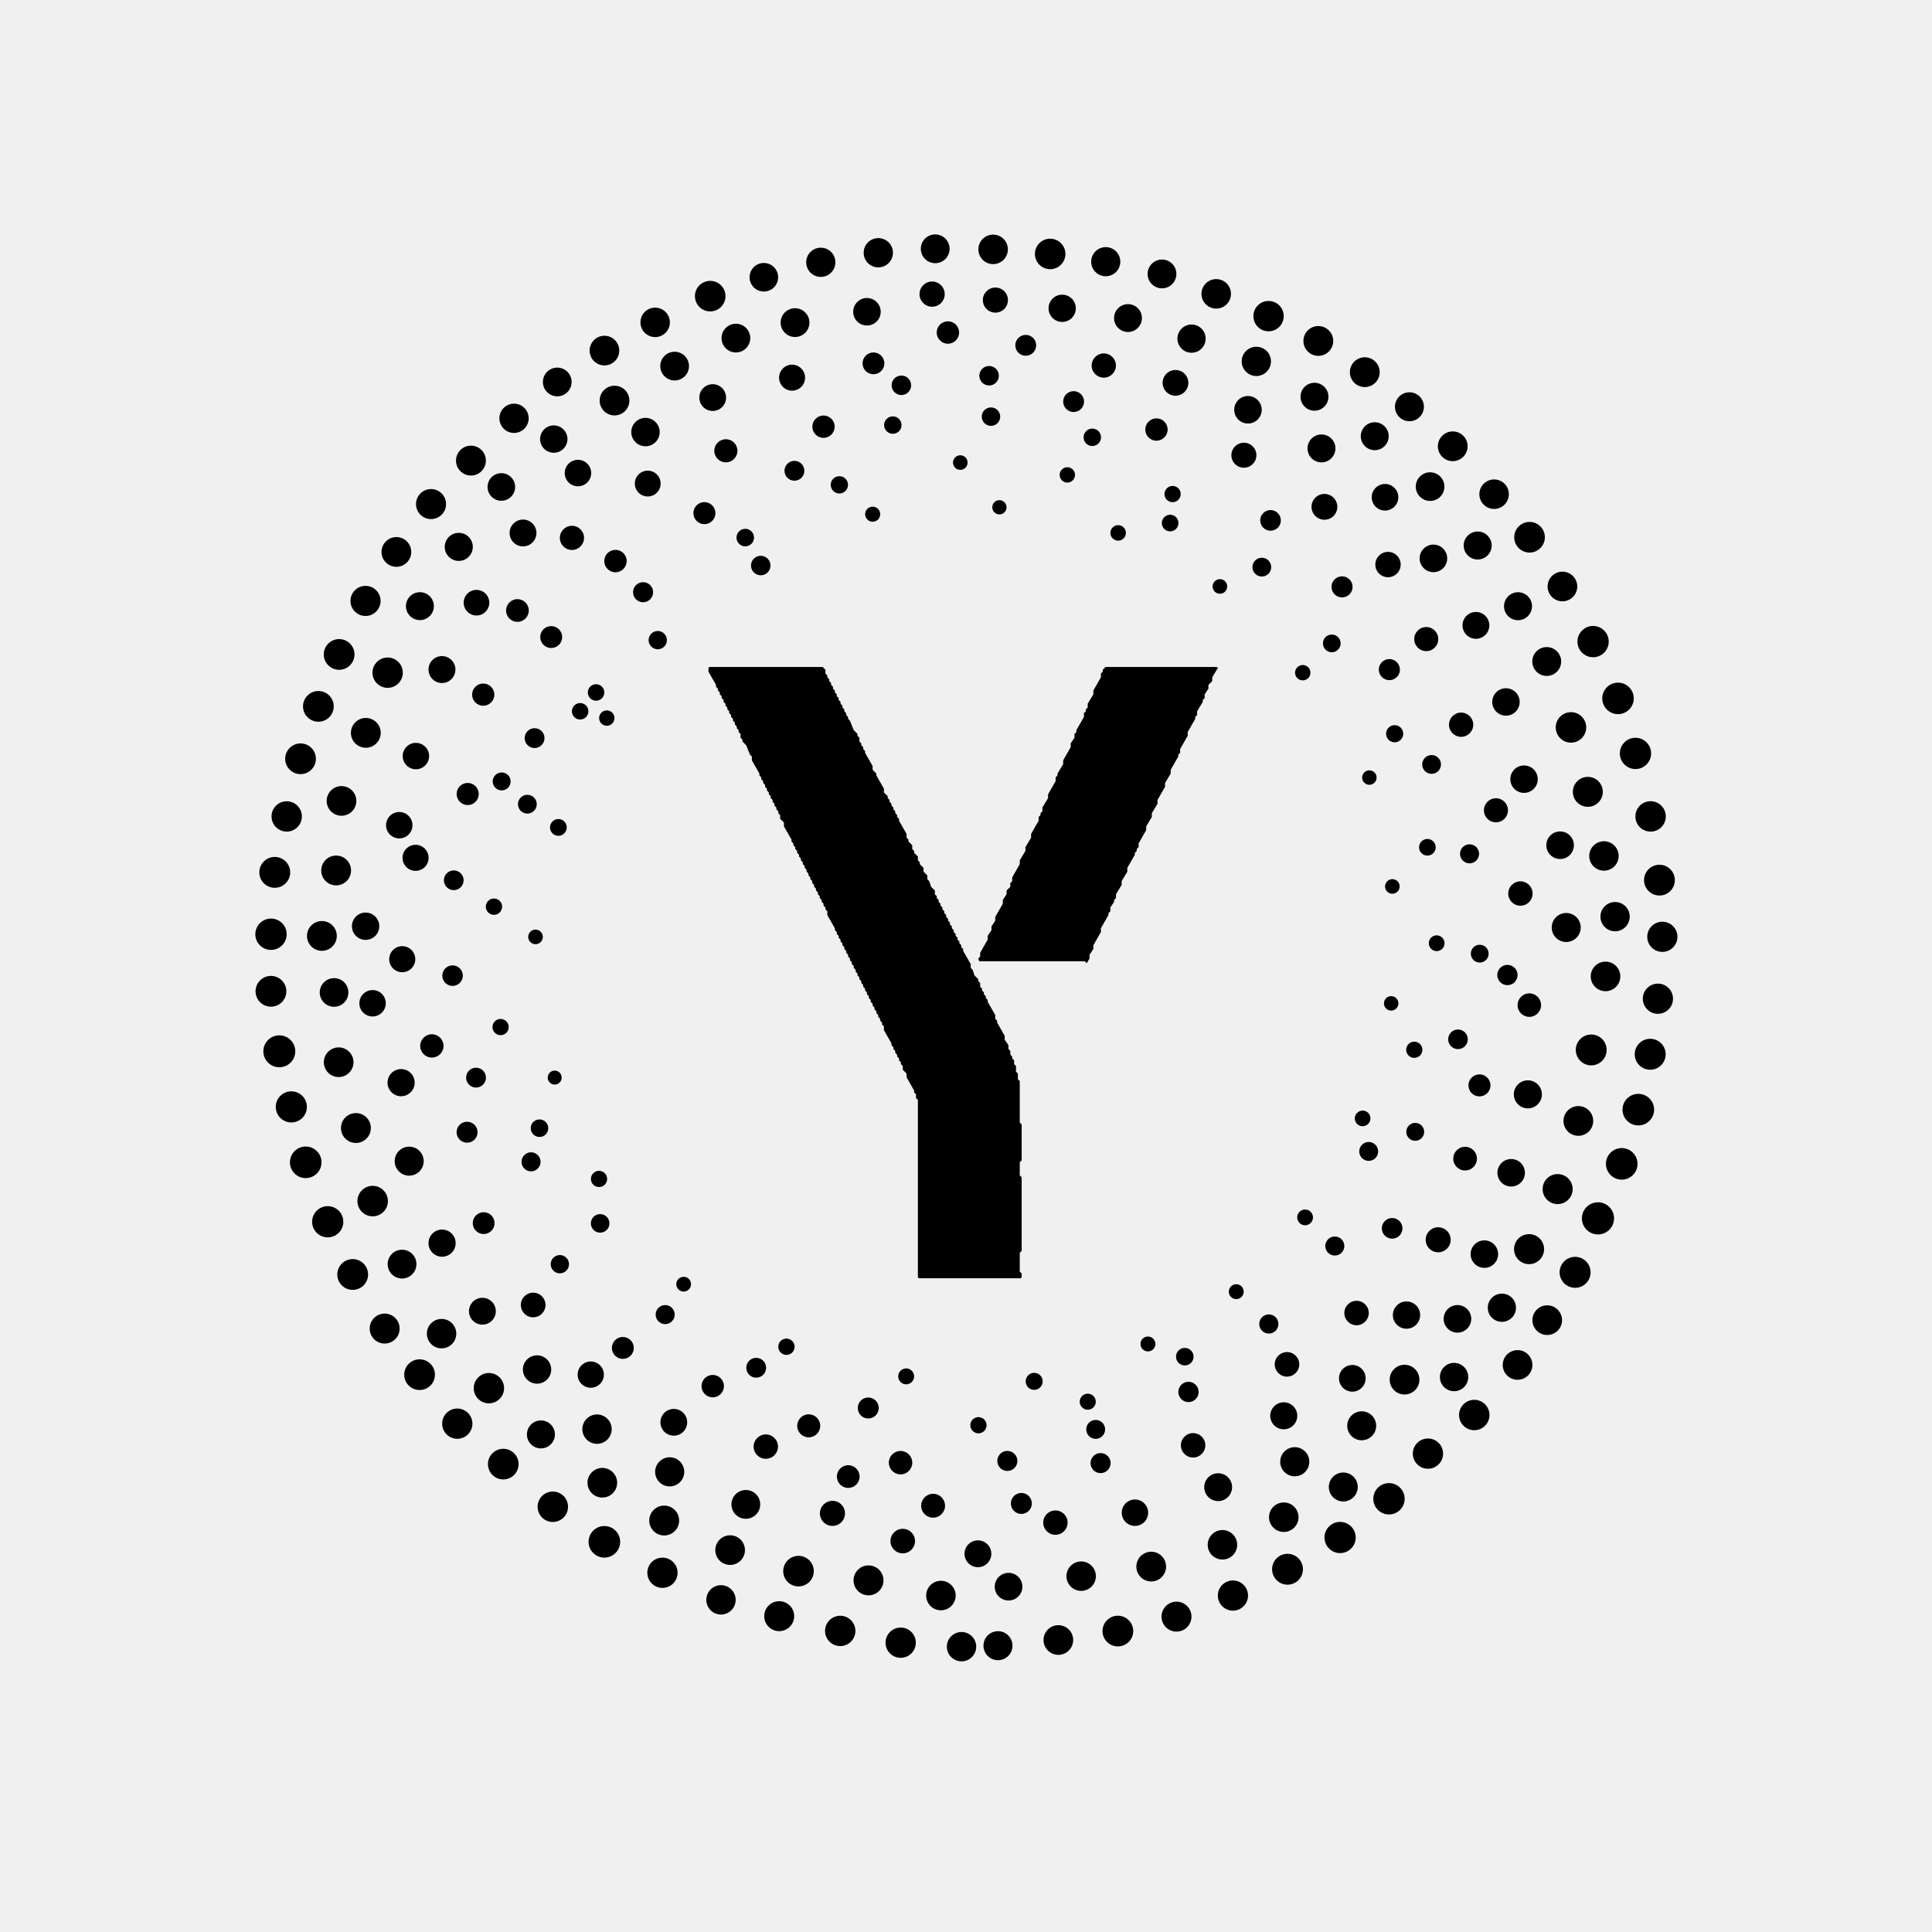
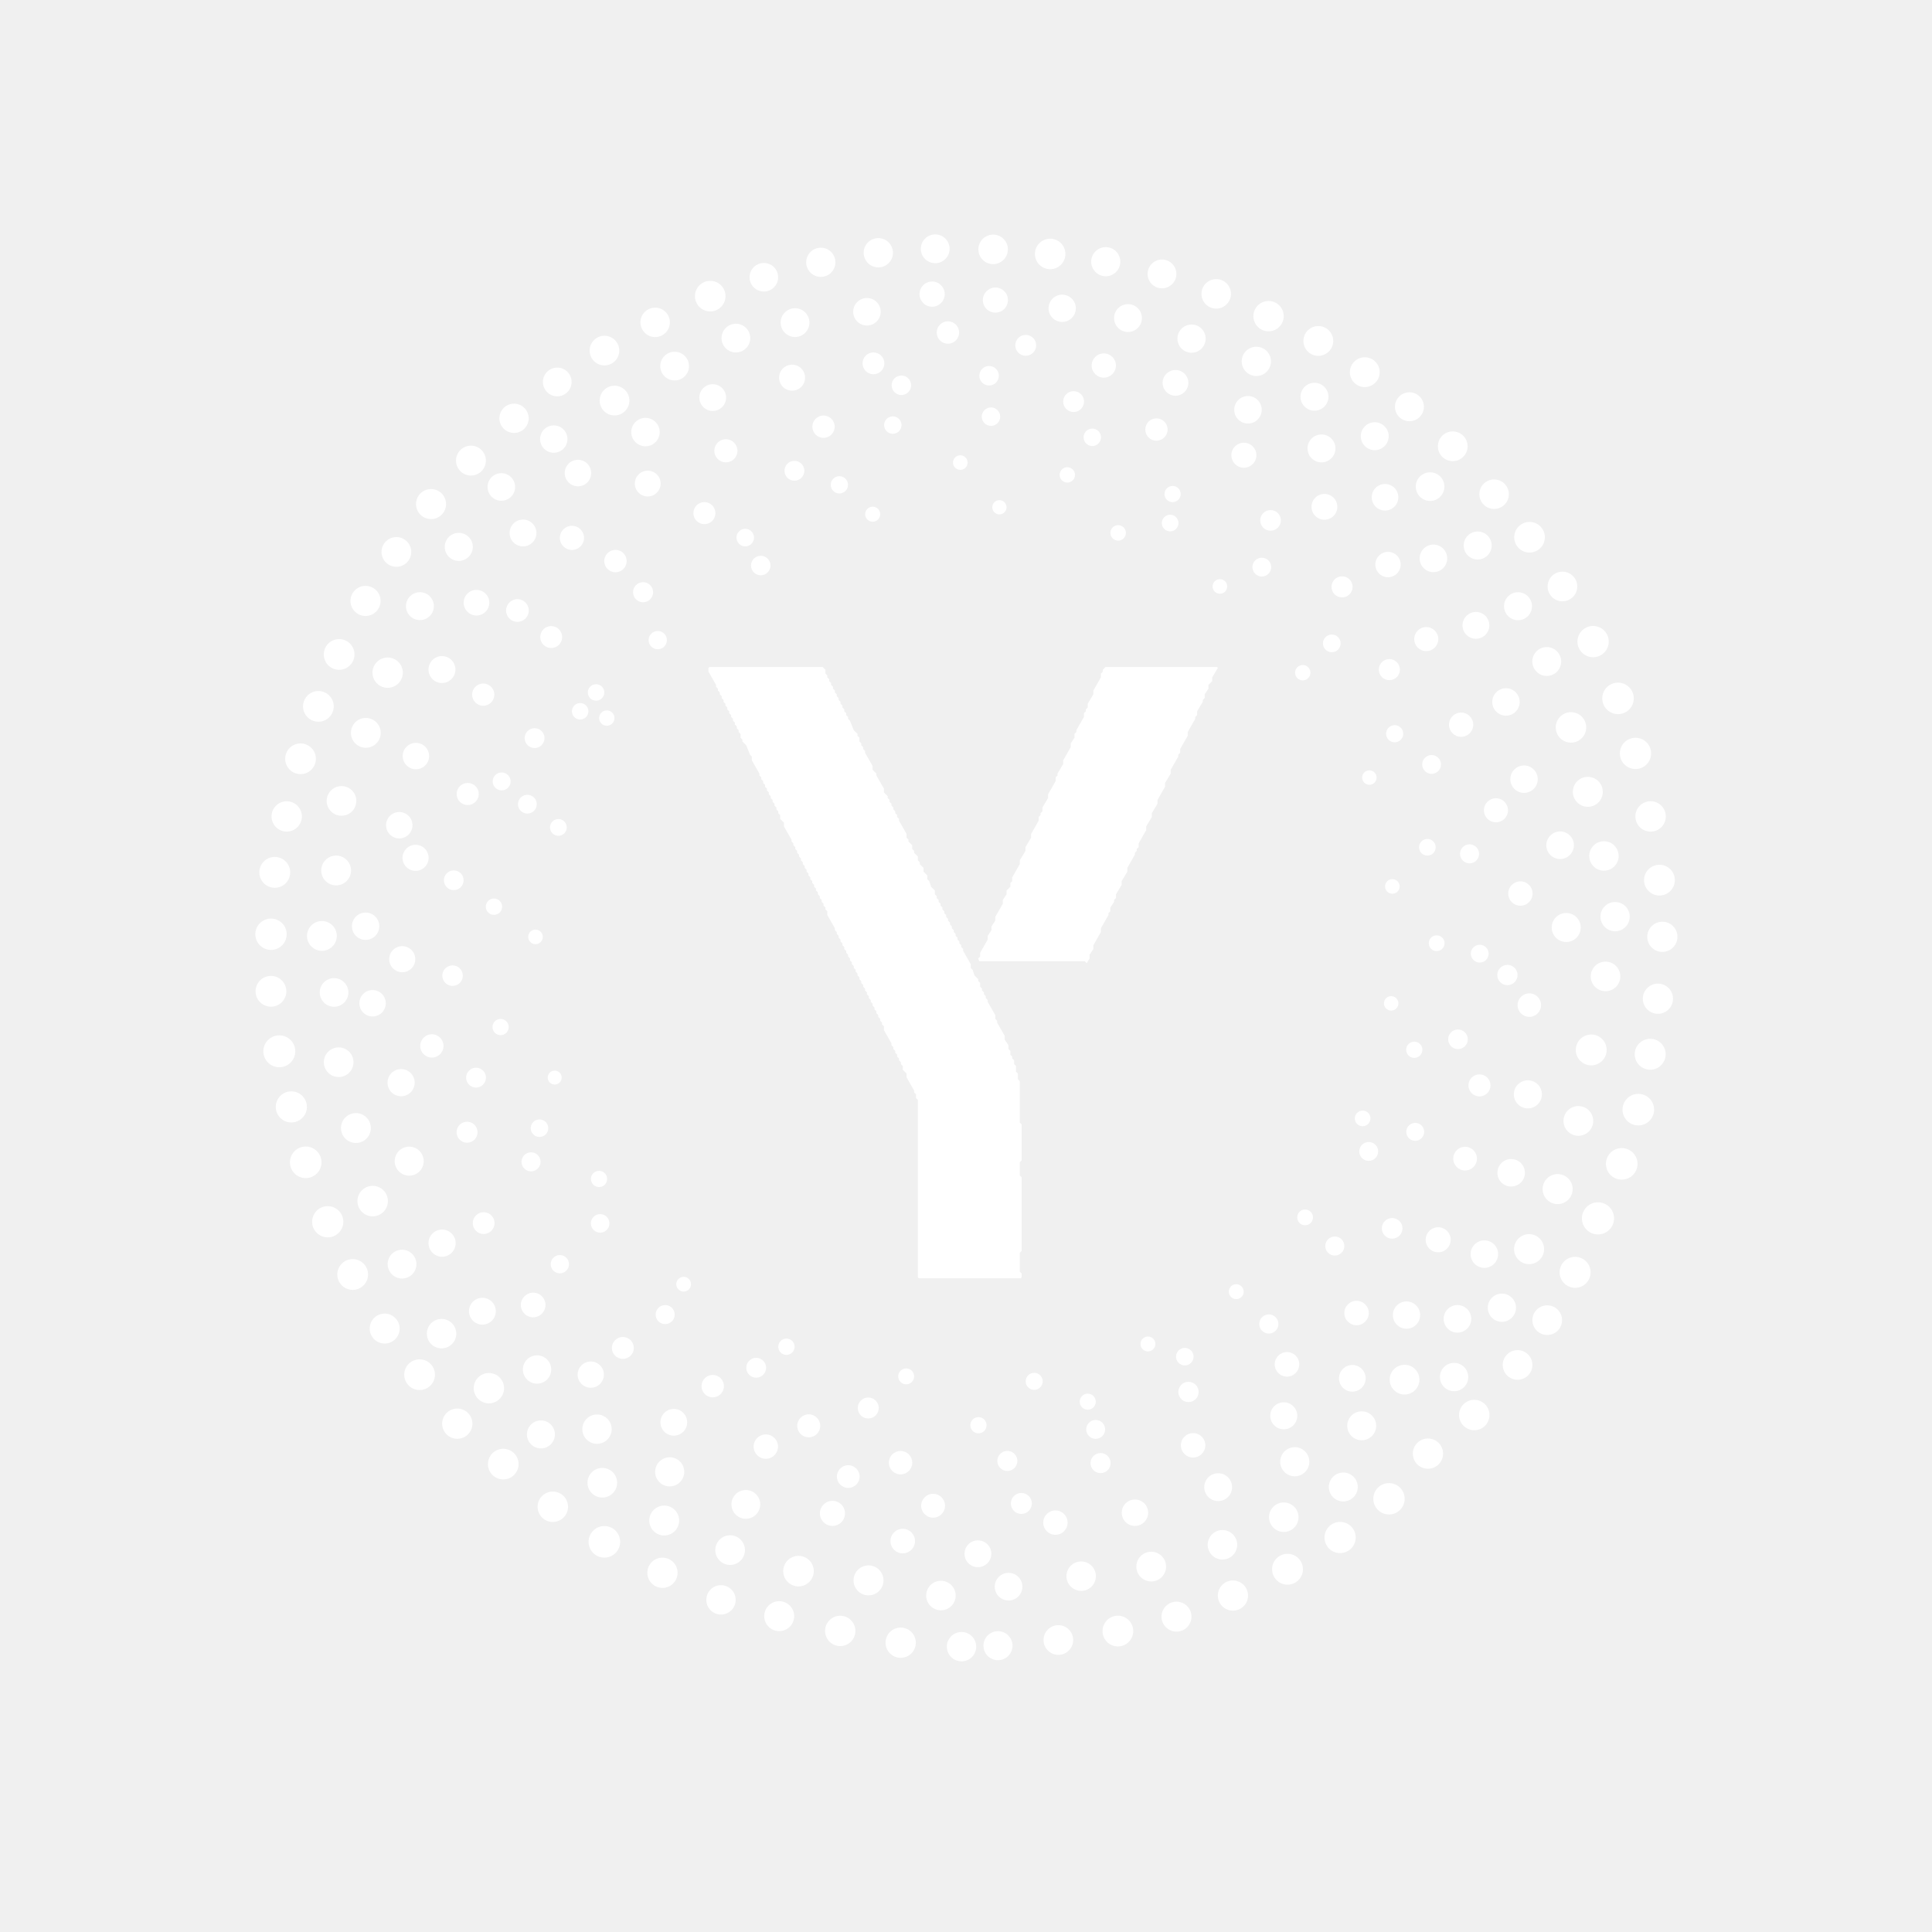
<svg xmlns="http://www.w3.org/2000/svg" viewBox="0 0 1024 1024" role="img" aria-label="YandexGPT">
-   <g fill="#000000">
+   <g fill="#ffffff">
    <circle cx="495.68" cy="131.87" r="7.63" />
    <circle cx="526.38" cy="132.17" r="7.82" />
    <circle cx="465.52" cy="133.96" r="7.76" />
    <circle cx="556.61" cy="134.60" r="8.08" />
    <circle cx="435.04" cy="139.02" r="7.74" />
    <circle cx="586.07" cy="138.70" r="7.72" />
    <circle cx="615.88" cy="145.19" r="7.63" />
    <circle cx="404.86" cy="146.95" r="7.57" />
    <circle cx="644.62" cy="155.75" r="7.82" />
    <circle cx="376.43" cy="156.96" r="8.10" />
    <circle cx="494.04" cy="155.89" r="6.68" />
    <circle cx="527.58" cy="159.05" r="6.65" />
    <circle cx="562.98" cy="163.41" r="7.23" />
    <circle cx="459.50" cy="165.24" r="7.29" />
    <circle cx="672.36" cy="167.56" r="8.04" />
    <circle cx="597.86" cy="168.58" r="7.38" />
    <circle cx="347.25" cy="170.86" r="7.80" />
    <circle cx="421.38" cy="170.99" r="7.63" />
    <circle cx="502.41" cy="176.24" r="5.94" />
    <circle cx="390.04" cy="179.20" r="7.61" />
    <circle cx="631.54" cy="179.48" r="7.48" />
    <circle cx="698.74" cy="180.71" r="7.90" />
    <circle cx="320.37" cy="185.82" r="7.86" />
    <circle cx="543.66" cy="183.03" r="5.53" />
    <circle cx="665.88" cy="191.54" r="7.76" />
    <circle cx="357.57" cy="194.04" r="7.61" />
    <circle cx="462.95" cy="192.58" r="5.78" />
    <circle cx="585.03" cy="193.74" r="6.43" />
    <circle cx="723.36" cy="197.26" r="7.90" />
    <circle cx="419.82" cy="200.17" r="6.89" />
    <circle cx="295.36" cy="202.45" r="7.61" />
    <circle cx="524.24" cy="199.15" r="5.17" />
    <circle cx="623.03" cy="202.92" r="6.82" />
    <circle cx="477.75" cy="204.21" r="5.17" />
    <circle cx="696.70" cy="210.28" r="7.40" />
    <circle cx="377.75" cy="210.72" r="7.09" />
    <circle cx="325.71" cy="212.31" r="7.88" />
    <circle cx="569.04" cy="212.85" r="5.53" />
    <circle cx="747.03" cy="215.59" r="7.67" />
    <circle cx="661.45" cy="217.19" r="7.29" />
    <circle cx="272.45" cy="221.71" r="7.76" />
    <circle cx="525.24" cy="220.83" r="4.89" />
    <circle cx="436.48" cy="226.15" r="5.92" />
    <circle cx="473.21" cy="225.30" r="4.62" />
    <circle cx="342.12" cy="229.01" r="7.53" />
    <circle cx="612.94" cy="227.66" r="5.92" />
    <circle cx="728.64" cy="231.20" r="7.40" />
    <circle cx="293.51" cy="232.72" r="7.25" />
    <circle cx="578.94" cy="231.78" r="4.62" />
    <circle cx="769.98" cy="236.54" r="7.88" />
    <circle cx="700.41" cy="237.67" r="7.40" />
    <circle cx="384.73" cy="238.93" r="6.13" />
    <circle cx="659.29" cy="241.28" r="6.63" />
    <circle cx="249.61" cy="244.13" r="7.92" />
    <circle cx="508.98" cy="245.17" r="3.87" />
    <circle cx="306.33" cy="250.73" r="7.02" />
    <circle cx="421.06" cy="249.52" r="5.26" />
    <circle cx="565.71" cy="251.71" r="4.07" />
    <circle cx="343.31" cy="256.30" r="6.84" />
    <circle cx="757.98" cy="257.92" r="7.59" />
    <circle cx="265.72" cy="258.10" r="7.31" />
    <circle cx="444.88" cy="256.97" r="4.58" />
    <circle cx="791.91" cy="261.93" r="7.82" />
    <circle cx="734.09" cy="263.56" r="7.05" />
    <circle cx="621.50" cy="261.86" r="4.30" />
    <circle cx="228.46" cy="267.17" r="7.96" />
    <circle cx="701.97" cy="268.63" r="6.84" />
    <circle cx="529.71" cy="268.87" r="3.78" />
    <circle cx="373.35" cy="271.97" r="5.84" />
    <circle cx="462.54" cy="272.54" r="3.99" />
    <circle cx="673.41" cy="275.82" r="5.47" />
    <circle cx="620.20" cy="277.23" r="4.41" />
    <circle cx="277.21" cy="282.49" r="7.11" />
    <circle cx="810.69" cy="284.75" r="8.12" />
    <circle cx="303.14" cy="285.09" r="6.41" />
    <circle cx="592.64" cy="282.45" r="4.11" />
    <circle cx="395.00" cy="284.93" r="4.65" />
    <circle cx="243.16" cy="289.86" r="7.44" />
    <circle cx="783.20" cy="289.13" r="7.42" />
    <circle cx="210.09" cy="292.54" r="7.88" />
    <circle cx="759.74" cy="295.95" r="7.31" />
    <circle cx="326.21" cy="297.38" r="5.94" />
    <circle cx="735.67" cy="299.22" r="6.72" />
    <circle cx="403.21" cy="299.75" r="5.17" />
    <circle cx="668.79" cy="300.59" r="4.98" />
    <circle cx="828.12" cy="310.85" r="7.86" />
    <circle cx="711.31" cy="311.05" r="5.59" />
    <circle cx="646.57" cy="310.83" r="3.87" />
    <circle cx="340.85" cy="313.89" r="5.32" />
    <circle cx="193.74" cy="318.50" r="7.98" />
    <circle cx="252.55" cy="319.44" r="6.79" />
    <circle cx="222.56" cy="321.27" r="7.40" />
    <circle cx="804.58" cy="321.31" r="7.42" />
    <circle cx="274.25" cy="323.58" r="6.02" />
    <circle cx="782.27" cy="331.46" r="7.11" />
    <circle cx="292.15" cy="337.65" r="5.81" />
    <circle cx="844.37" cy="340.06" r="8.29" />
    <circle cx="755.94" cy="338.73" r="6.38" />
    <circle cx="348.62" cy="339.28" r="4.85" />
    <circle cx="705.88" cy="341.01" r="4.69" />
    <circle cx="179.75" cy="346.87" r="8.14" />
    <circle cx="819.80" cy="350.61" r="7.65" />
    <circle cx="234.25" cy="354.88" r="7.14" />
    <circle cx="205.46" cy="356.53" r="8.04" />
    <circle cx="736.39" cy="354.91" r="5.59" />
    <circle cx="690.48" cy="356.54" r="4.07" />
    <circle cx="256.12" cy="368.17" r="5.89" />
    <circle cx="857.58" cy="370.16" r="8.35" />
    <circle cx="315.93" cy="367.02" r="4.37" />
    <circle cx="798.19" cy="372.05" r="7.27" />
    <circle cx="168.75" cy="374.39" r="8.14" />
    <circle cx="307.50" cy="377.00" r="4.37" />
    <circle cx="321.62" cy="380.60" r="4.07" />
    <circle cx="774.42" cy="384.11" r="6.43" />
    <circle cx="832.65" cy="385.54" r="8.08" />
    <circle cx="193.89" cy="388.43" r="7.90" />
    <circle cx="739.20" cy="388.89" r="4.55" />
    <circle cx="283.34" cy="391.21" r="5.26" />
    <circle cx="866.84" cy="399.32" r="8.29" />
    <circle cx="159.29" cy="402.17" r="8.14" />
    <circle cx="220.44" cy="400.73" r="7.00" />
    <circle cx="758.77" cy="405.17" r="4.98" />
    <circle cx="807.77" cy="412.98" r="7.27" />
    <circle cx="725.80" cy="412.13" r="3.83" />
    <circle cx="265.89" cy="414.17" r="4.75" />
    <circle cx="841.58" cy="419.69" r="7.94" />
    <circle cx="247.89" cy="420.84" r="5.86" />
    <circle cx="181.00" cy="424.50" r="7.86" />
    <circle cx="279.51" cy="426.24" r="4.98" />
    <circle cx="792.88" cy="429.47" r="6.38" />
    <circle cx="151.96" cy="432.73" r="8.04" />
    <circle cx="874.85" cy="432.72" r="8.06" />
    <circle cx="211.62" cy="437.38" r="7.00" />
    <circle cx="295.95" cy="438.55" r="4.44" />
    <circle cx="826.89" cy="447.99" r="7.31" />
    <circle cx="756.54" cy="449.07" r="4.41" />
    <circle cx="850.13" cy="453.68" r="7.80" />
    <circle cx="220.26" cy="454.67" r="6.91" />
    <circle cx="778.89" cy="452.55" r="5.05" />
    <circle cx="145.63" cy="462.37" r="8.18" />
    <circle cx="178.16" cy="461.37" r="7.90" />
    <circle cx="879.54" cy="466.49" r="8.16" />
    <circle cx="240.50" cy="466.56" r="5.23" />
    <circle cx="737.98" cy="469.83" r="3.87" />
    <circle cx="805.85" cy="473.59" r="6.46" />
    <circle cx="261.81" cy="480.56" r="4.33" />
    <circle cx="856.03" cy="485.84" r="7.76" />
    <circle cx="193.78" cy="490.92" r="7.25" />
    <circle cx="830.13" cy="491.59" r="7.69" />
    <circle cx="143.64" cy="495.17" r="8.31" />
    <circle cx="170.61" cy="496.06" r="7.90" />
    <circle cx="881.08" cy="496.53" r="8.00" />
    <circle cx="283.83" cy="496.57" r="3.87" />
    <circle cx="761.47" cy="499.93" r="4.18" />
    <circle cx="784.29" cy="505.46" r="4.72" />
    <circle cx="213.20" cy="508.39" r="6.91" />
    <circle cx="850.96" cy="517.52" r="7.84" />
    <circle cx="239.87" cy="517.11" r="5.44" />
    <circle cx="798.96" cy="516.78" r="5.38" />
    <circle cx="143.61" cy="525.41" r="8.16" />
    <circle cx="177.06" cy="526.02" r="7.59" />
    <circle cx="878.73" cy="529.34" r="8.00" />
    <circle cx="197.47" cy="531.75" r="7.00" />
    <circle cx="810.57" cy="532.73" r="6.23" />
    <circle cx="737.35" cy="531.80" r="3.83" />
    <circle cx="265.33" cy="544.36" r="4.30" />
    <circle cx="772.76" cy="550.85" r="5.20" />
    <circle cx="148.04" cy="557.21" r="8.46" />
    <circle cx="228.90" cy="554.36" r="6.18" />
    <circle cx="843.38" cy="556.49" r="8.18" />
    <circle cx="874.64" cy="558.78" r="8.20" />
    <circle cx="749.60" cy="556.40" r="4.30" />
    <circle cx="179.50" cy="563.00" r="7.86" />
    <circle cx="252.31" cy="571.17" r="5.26" />
    <circle cx="212.59" cy="573.83" r="7.20" />
    <circle cx="294.00" cy="571.14" r="3.70" />
    <circle cx="784.14" cy="575.28" r="5.84" />
    <circle cx="809.80" cy="580.03" r="7.44" />
    <circle cx="154.41" cy="586.68" r="8.25" />
    <circle cx="868.34" cy="588.13" r="8.37" />
    <circle cx="836.56" cy="594.12" r="7.88" />
    <circle cx="722.22" cy="592.78" r="4.15" />
    <circle cx="188.64" cy="597.88" r="7.92" />
    <circle cx="285.94" cy="597.97" r="4.65" />
    <circle cx="247.56" cy="600.10" r="5.56" />
    <circle cx="750.10" cy="599.90" r="4.75" />
    <circle cx="725.44" cy="610.28" r="5.01" />
    <circle cx="162.04" cy="616.05" r="8.37" />
    <circle cx="216.88" cy="615.44" r="7.69" />
    <circle cx="776.53" cy="614.10" r="6.28" />
    <circle cx="859.55" cy="616.87" r="8.37" />
    <circle cx="281.46" cy="615.79" r="5.05" />
    <circle cx="800.95" cy="621.60" r="7.29" />
    <circle cx="317.50" cy="624.86" r="4.30" />
    <circle cx="825.58" cy="630.24" r="7.96" />
    <circle cx="197.52" cy="636.60" r="8.08" />
    <circle cx="846.96" cy="645.76" r="8.52" />
    <circle cx="173.70" cy="647.56" r="8.27" />
    <circle cx="691.73" cy="645.24" r="4.18" />
    <circle cx="256.35" cy="648.28" r="5.78" />
    <circle cx="318.09" cy="648.42" r="4.92" />
    <circle cx="737.87" cy="651.05" r="5.47" />
    <circle cx="762.26" cy="657.11" r="6.63" />
    <circle cx="234.31" cy="658.89" r="7.20" />
    <circle cx="810.44" cy="662.07" r="7.96" />
    <circle cx="707.48" cy="660.42" r="5.05" />
    <circle cx="786.75" cy="664.71" r="7.29" />
    <circle cx="213.09" cy="670.01" r="7.63" />
    <circle cx="296.73" cy="670.05" r="4.85" />
    <circle cx="834.84" cy="674.36" r="8.21" />
    <circle cx="186.93" cy="675.51" r="8.16" />
    <circle cx="362.35" cy="680.65" r="3.91" />
    <circle cx="655.24" cy="684.61" r="3.95" />
    <circle cx="282.59" cy="691.67" r="6.53" />
    <circle cx="796.03" cy="693.12" r="7.48" />
    <circle cx="255.68" cy="694.97" r="7.11" />
    <circle cx="719.00" cy="695.93" r="6.48" />
    <circle cx="745.48" cy="697.02" r="7.23" />
    <circle cx="352.56" cy="696.76" r="5.05" />
    <circle cx="772.48" cy="699.02" r="7.31" />
    <circle cx="820.06" cy="699.71" r="7.86" />
    <circle cx="203.88" cy="704.17" r="7.94" />
    <circle cx="672.51" cy="701.74" r="5.08" />
    <circle cx="234.04" cy="706.86" r="7.80" />
    <circle cx="330.12" cy="714.43" r="5.81" />
    <circle cx="608.43" cy="712.33" r="3.95" />
    <circle cx="416.83" cy="713.80" r="4.33" />
    <circle cx="627.97" cy="719.06" r="4.65" />
    <circle cx="804.34" cy="723.45" r="7.86" />
    <circle cx="682.13" cy="723.13" r="6.51" />
    <circle cx="284.65" cy="725.87" r="7.51" />
    <circle cx="400.80" cy="724.94" r="5.26" />
    <circle cx="222.39" cy="728.61" r="8.14" />
    <circle cx="313.12" cy="728.58" r="6.96" />
    <circle cx="770.69" cy="729.86" r="7.51" />
    <circle cx="716.76" cy="730.54" r="7.07" />
    <circle cx="744.44" cy="731.24" r="7.88" />
    <circle cx="480.29" cy="729.50" r="4.22" />
    <circle cx="259.13" cy="735.76" r="8.04" />
    <circle cx="548.14" cy="732.14" r="4.51" />
    <circle cx="377.76" cy="734.68" r="5.94" />
    <circle cx="629.92" cy="737.76" r="5.38" />
    <circle cx="576.53" cy="742.93" r="4.26" />
    <circle cx="460.19" cy="746.27" r="5.56" />
    <circle cx="781.39" cy="749.99" r="8.06" />
    <circle cx="680.42" cy="750.40" r="7.16" />
    <circle cx="242.37" cy="754.57" r="8.02" />
    <circle cx="357.13" cy="753.84" r="7.09" />
    <circle cx="721.73" cy="755.70" r="7.67" />
    <circle cx="316.43" cy="757.48" r="7.78" />
    <circle cx="428.64" cy="755.72" r="6.10" />
    <circle cx="518.60" cy="755.40" r="4.30" />
    <circle cx="286.70" cy="760.27" r="7.42" />
    <circle cx="580.73" cy="757.61" r="5.01" />
    <circle cx="632.37" cy="766.05" r="6.48" />
    <circle cx="405.89" cy="766.73" r="6.46" />
    <circle cx="756.84" cy="770.45" r="8.02" />
    <circle cx="686.25" cy="774.75" r="7.72" />
    <circle cx="266.74" cy="776.01" r="8.12" />
    <circle cx="477.31" cy="775.25" r="6.21" />
    <circle cx="533.91" cy="774.33" r="5.32" />
    <circle cx="583.33" cy="775.47" r="5.32" />
    <circle cx="354.95" cy="780.11" r="7.72" />
    <circle cx="449.59" cy="782.61" r="6.02" />
    <circle cx="319.24" cy="785.88" r="7.86" />
    <circle cx="645.65" cy="788.23" r="7.38" />
    <circle cx="711.97" cy="788.13" r="7.67" />
    <circle cx="736.19" cy="794.39" r="8.31" />
    <circle cx="395.31" cy="797.36" r="7.63" />
    <circle cx="293.00" cy="798.62" r="8.06" />
    <circle cx="494.56" cy="798.07" r="6.33" />
    <circle cx="541.34" cy="796.86" r="5.56" />
    <circle cx="601.55" cy="801.77" r="7.00" />
    <circle cx="441.22" cy="802.12" r="6.65" />
    <circle cx="680.43" cy="804.15" r="7.82" />
    <circle cx="352.04" cy="805.91" r="7.92" />
    <circle cx="559.39" cy="807.02" r="6.46" />
    <circle cx="710.28" cy="814.91" r="8.27" />
    <circle cx="320.33" cy="817.20" r="8.37" />
    <circle cx="478.47" cy="816.80" r="6.51" />
    <circle cx="647.92" cy="818.77" r="7.82" />
    <circle cx="386.98" cy="821.59" r="7.86" />
    <circle cx="518.32" cy="823.53" r="7.11" />
    <circle cx="610.17" cy="830.33" r="7.88" />
    <circle cx="682.41" cy="831.73" r="8.18" />
    <circle cx="423.22" cy="832.73" r="8.10" />
    <circle cx="351.12" cy="833.60" r="8.02" />
    <circle cx="573.04" cy="835.40" r="7.80" />
    <circle cx="460.33" cy="837.63" r="7.94" />
    <circle cx="534.56" cy="840.97" r="7.33" />
    <circle cx="498.71" cy="845.67" r="7.82" />
    <circle cx="653.48" cy="845.68" r="8.00" />
    <circle cx="382.14" cy="847.96" r="7.78" />
    <circle cx="412.99" cy="856.60" r="7.94" />
    <circle cx="623.57" cy="856.85" r="7.94" />
    <circle cx="445.34" cy="864.42" r="8.04" />
    <circle cx="592.50" cy="864.50" r="8.14" />
    <circle cx="560.95" cy="869.24" r="7.86" />
    <circle cx="477.38" cy="870.66" r="8.02" />
    <circle cx="509.63" cy="872.77" r="7.78" />
    <circle cx="528.95" cy="872.25" r="7.69" />
    <path d="M541.00,677.50L487.00,677.50L486.50,677.00L486.50,583.00L485.50,582.00L485.50,580.00L484.50,579.00L484.50,578.00L480.50,571.00L480.50,569.00L478.50,567.00L478.50,565.00L477.50,564.00L477.50,563.00L476.50,562.00L476.50,561.00L475.50,560.00L475.50,559.00L474.50,558.00L474.50,557.00L473.50,556.00L473.50,555.00L472.50,554.00L472.50,553.00L468.50,546.00L468.50,544.00L467.50,543.00L467.50,542.00L466.50,541.00L466.50,540.00L465.50,539.00L465.50,538.00L464.50,537.00L464.50,536.00L463.50,535.00L463.50,534.00L462.50,533.00L462.50,532.00L461.50,531.00L461.50,530.00L460.50,529.00L460.50,528.00L459.50,527.00L459.50,526.00L458.50,525.00L458.50,524.00L457.50,523.00L457.50,522.00L456.50,521.00L456.50,520.00L455.50,519.00L455.50,518.00L454.50,517.00L454.50,516.00L453.50,515.00L453.50,514.00L452.50,513.00L452.50,512.00L451.50,511.00L451.50,510.00L450.50,509.00L450.50,508.00L449.50,507.00L449.50,506.00L448.50,505.00L448.50,504.00L447.50,503.00L447.50,502.00L446.50,501.00L446.50,500.00L445.50,499.00L445.50,498.00L444.50,497.00L444.50,496.00L443.50,495.00L443.50,494.00L442.50,493.00L442.50,492.00L438.50,485.00L438.50,483.00L437.50,482.00L437.50,481.00L436.50,480.00L436.50,479.00L435.50,478.00L435.50,477.00L434.50,476.00L434.50,475.00L433.50,474.00L433.50,473.00L432.50,472.00L432.50,471.00L431.50,470.00L431.50,469.00L430.50,468.00L430.50,467.00L429.50,466.00L429.50,465.00L428.50,464.00L428.50,463.00L427.50,462.00L427.50,461.00L426.50,460.00L426.50,459.00L425.50,458.00L425.50,457.00L424.50,456.00L424.50,455.00L423.50,454.00L423.50,453.00L422.50,452.00L422.50,451.00L421.50,450.00L421.50,449.00L420.50,448.00L420.50,447.00L419.50,446.00L419.50,445.00L415.50,438.00L415.50,436.00L413.50,434.00L413.50,432.00L412.50,431.00L412.50,430.00L411.50,429.00L411.50,428.00L410.50,427.00L410.50,426.00L409.50,425.00L409.50,424.00L408.50,423.00L408.50,422.00L407.50,421.00L407.50,420.00L406.50,419.00L406.50,418.00L405.50,417.00L405.50,416.00L404.50,415.00L404.50,414.00L403.50,413.00L403.50,412.00L402.50,411.00L402.50,410.00L398.50,403.00L398.50,401.00L397.50,400.00L395.50,395.00L393.50,393.00L393.50,392.00L392.50,391.00L392.50,389.00L391.50,388.00L391.50,387.00L390.50,386.00L390.50,385.00L389.50,384.00L389.50,383.00L388.50,382.00L388.50,381.00L387.50,380.00L387.50,379.00L386.50,378.00L386.50,377.00L385.50,376.00L385.50,375.00L384.50,374.00L384.50,373.00L383.50,372.00L383.50,371.00L382.50,370.00L382.50,369.00L381.50,368.00L381.50,367.00L380.50,366.00L380.50,365.00L379.50,364.00L379.50,363.00L375.50,356.00L375.50,354.00L376.00,353.50L436.00,353.50L437.50,355.00L437.50,357.00L438.50,358.00L438.50,359.00L439.50,360.00L439.50,361.00L440.50,362.00L440.50,363.00L441.50,364.00L441.50,365.00L442.50,366.00L442.50,367.00L443.50,368.00L443.50,369.00L444.50,370.00L444.50,371.00L445.50,372.00L445.50,373.00L446.50,374.00L446.50,375.00L447.50,376.00L447.50,377.00L448.50,378.00L448.50,379.00L449.50,380.00L449.50,381.00L450.50,382.00L452.50,387.00L454.50,389.00L454.50,390.00L455.50,391.00L455.50,393.00L456.50,394.00L456.50,395.00L457.50,396.00L457.50,397.00L458.50,398.00L458.50,399.00L462.50,406.00L462.50,408.00L464.50,410.00L464.50,411.00L468.50,418.00L468.50,420.00L470.50,422.00L470.50,423.00L471.50,424.00L471.50,425.00L472.50,426.00L472.50,427.00L473.50,428.00L473.50,429.00L474.50,430.00L474.50,431.00L475.50,432.00L475.50,433.00L476.50,434.00L476.50,435.00L480.50,442.00L480.50,444.00L481.50,445.00L481.50,446.00L483.50,448.00L483.50,450.00L484.50,451.00L484.50,452.00L486.50,454.00L486.50,456.00L487.50,457.00L487.50,458.00L489.50,460.00L489.50,462.00L491.50,464.00L491.50,466.00L492.50,467.00L493.50,470.00L495.50,472.00L495.50,474.00L496.50,475.00L496.50,476.00L497.50,477.00L497.50,478.00L498.50,479.00L498.50,480.00L499.50,481.00L499.50,482.00L500.50,483.00L500.50,484.00L501.50,485.00L501.50,486.00L502.50,487.00L502.50,488.00L503.50,489.00L503.50,490.00L504.50,491.00L504.50,492.00L505.50,493.00L505.50,494.00L506.50,495.00L506.50,496.00L507.50,497.00L507.50,498.00L508.50,499.00L508.50,500.00L509.50,501.00L509.50,502.00L510.50,503.00L510.50,504.00L514.50,511.00L514.50,513.00L515.50,514.00L516.50,517.00L518.50,519.00L518.50,520.00L519.50,521.00L519.50,523.00L520.50,524.00L520.50,525.00L521.50,526.00L521.50,527.00L522.50,528.00L522.50,529.00L523.50,530.00L523.50,531.00L527.50,538.00L527.50,540.00L528.50,541.00L528.50,542.00L532.50,549.00L532.50,551.00L534.50,554.00L534.50,556.00L535.50,557.00L535.50,559.00L536.50,560.00L536.50,561.00L537.50,562.00L537.50,564.00L538.50,565.00L538.50,568.00L539.50,569.00L539.50,572.00L540.50,573.00L540.50,595.00L541.50,596.00L541.50,615.00L540.50,616.00L540.50,623.00L541.50,624.00L541.50,663.00L540.50,664.00L540.50,674.00L541.50,675.00L541.50,677.00L541.00,677.50Z" />
    <path d="M576.00,510.50L575.00,509.50L519.00,509.50L518.50,508.00L519.50,507.00L519.50,505.00L523.50,498.00L523.50,496.00L525.50,493.00L525.50,491.00L527.50,488.00L527.50,486.00L531.50,479.00L531.50,477.00L533.50,474.00L533.50,472.00L535.50,470.00L535.50,468.00L536.50,467.00L536.50,465.00L540.50,458.00L540.50,456.00L543.50,451.00L543.50,449.00L546.50,444.00L546.50,442.00L550.50,435.00L550.50,433.00L551.50,432.00L551.50,431.00L552.50,430.00L552.50,428.00L555.50,423.00L555.50,421.00L559.50,414.00L559.50,412.00L560.50,411.00L560.50,410.00L563.50,405.00L563.50,403.00L567.50,396.00L567.50,394.00L569.50,391.00L569.50,389.00L570.50,388.00L570.50,387.00L574.50,380.00L574.50,378.00L575.50,377.00L575.50,376.00L576.50,375.00L576.50,373.00L579.50,368.00L579.50,366.00L583.50,359.00L583.50,357.00L584.50,356.00L584.50,355.00L586.00,353.50L645.00,353.50L645.50,354.00L642.50,359.00L642.50,361.00L640.50,363.00L640.50,365.00L638.50,368.00L638.50,370.00L637.50,371.00L637.50,372.00L634.50,377.00L634.50,379.00L633.50,380.00L633.50,381.00L629.50,388.00L629.50,390.00L625.50,397.00L625.50,399.00L624.50,400.00L624.50,401.00L620.50,408.00L620.50,410.00L617.50,415.00L617.50,417.00L613.50,424.00L613.50,426.00L610.50,431.00L610.50,433.00L607.50,438.00L607.50,440.00L603.50,447.00L603.50,449.00L602.50,450.00L602.50,451.00L601.50,452.00L601.50,453.00L597.50,460.00L597.50,462.00L594.50,467.00L594.50,469.00L591.50,474.00L591.50,476.00L590.50,477.00L590.50,478.00L588.50,481.00L588.50,483.00L587.50,484.00L587.50,485.00L583.50,492.00L583.50,494.00L579.50,501.00L579.50,503.00L577.50,506.00L577.50,508.00L576.00,510.50Z" />
  </g>
</svg>
